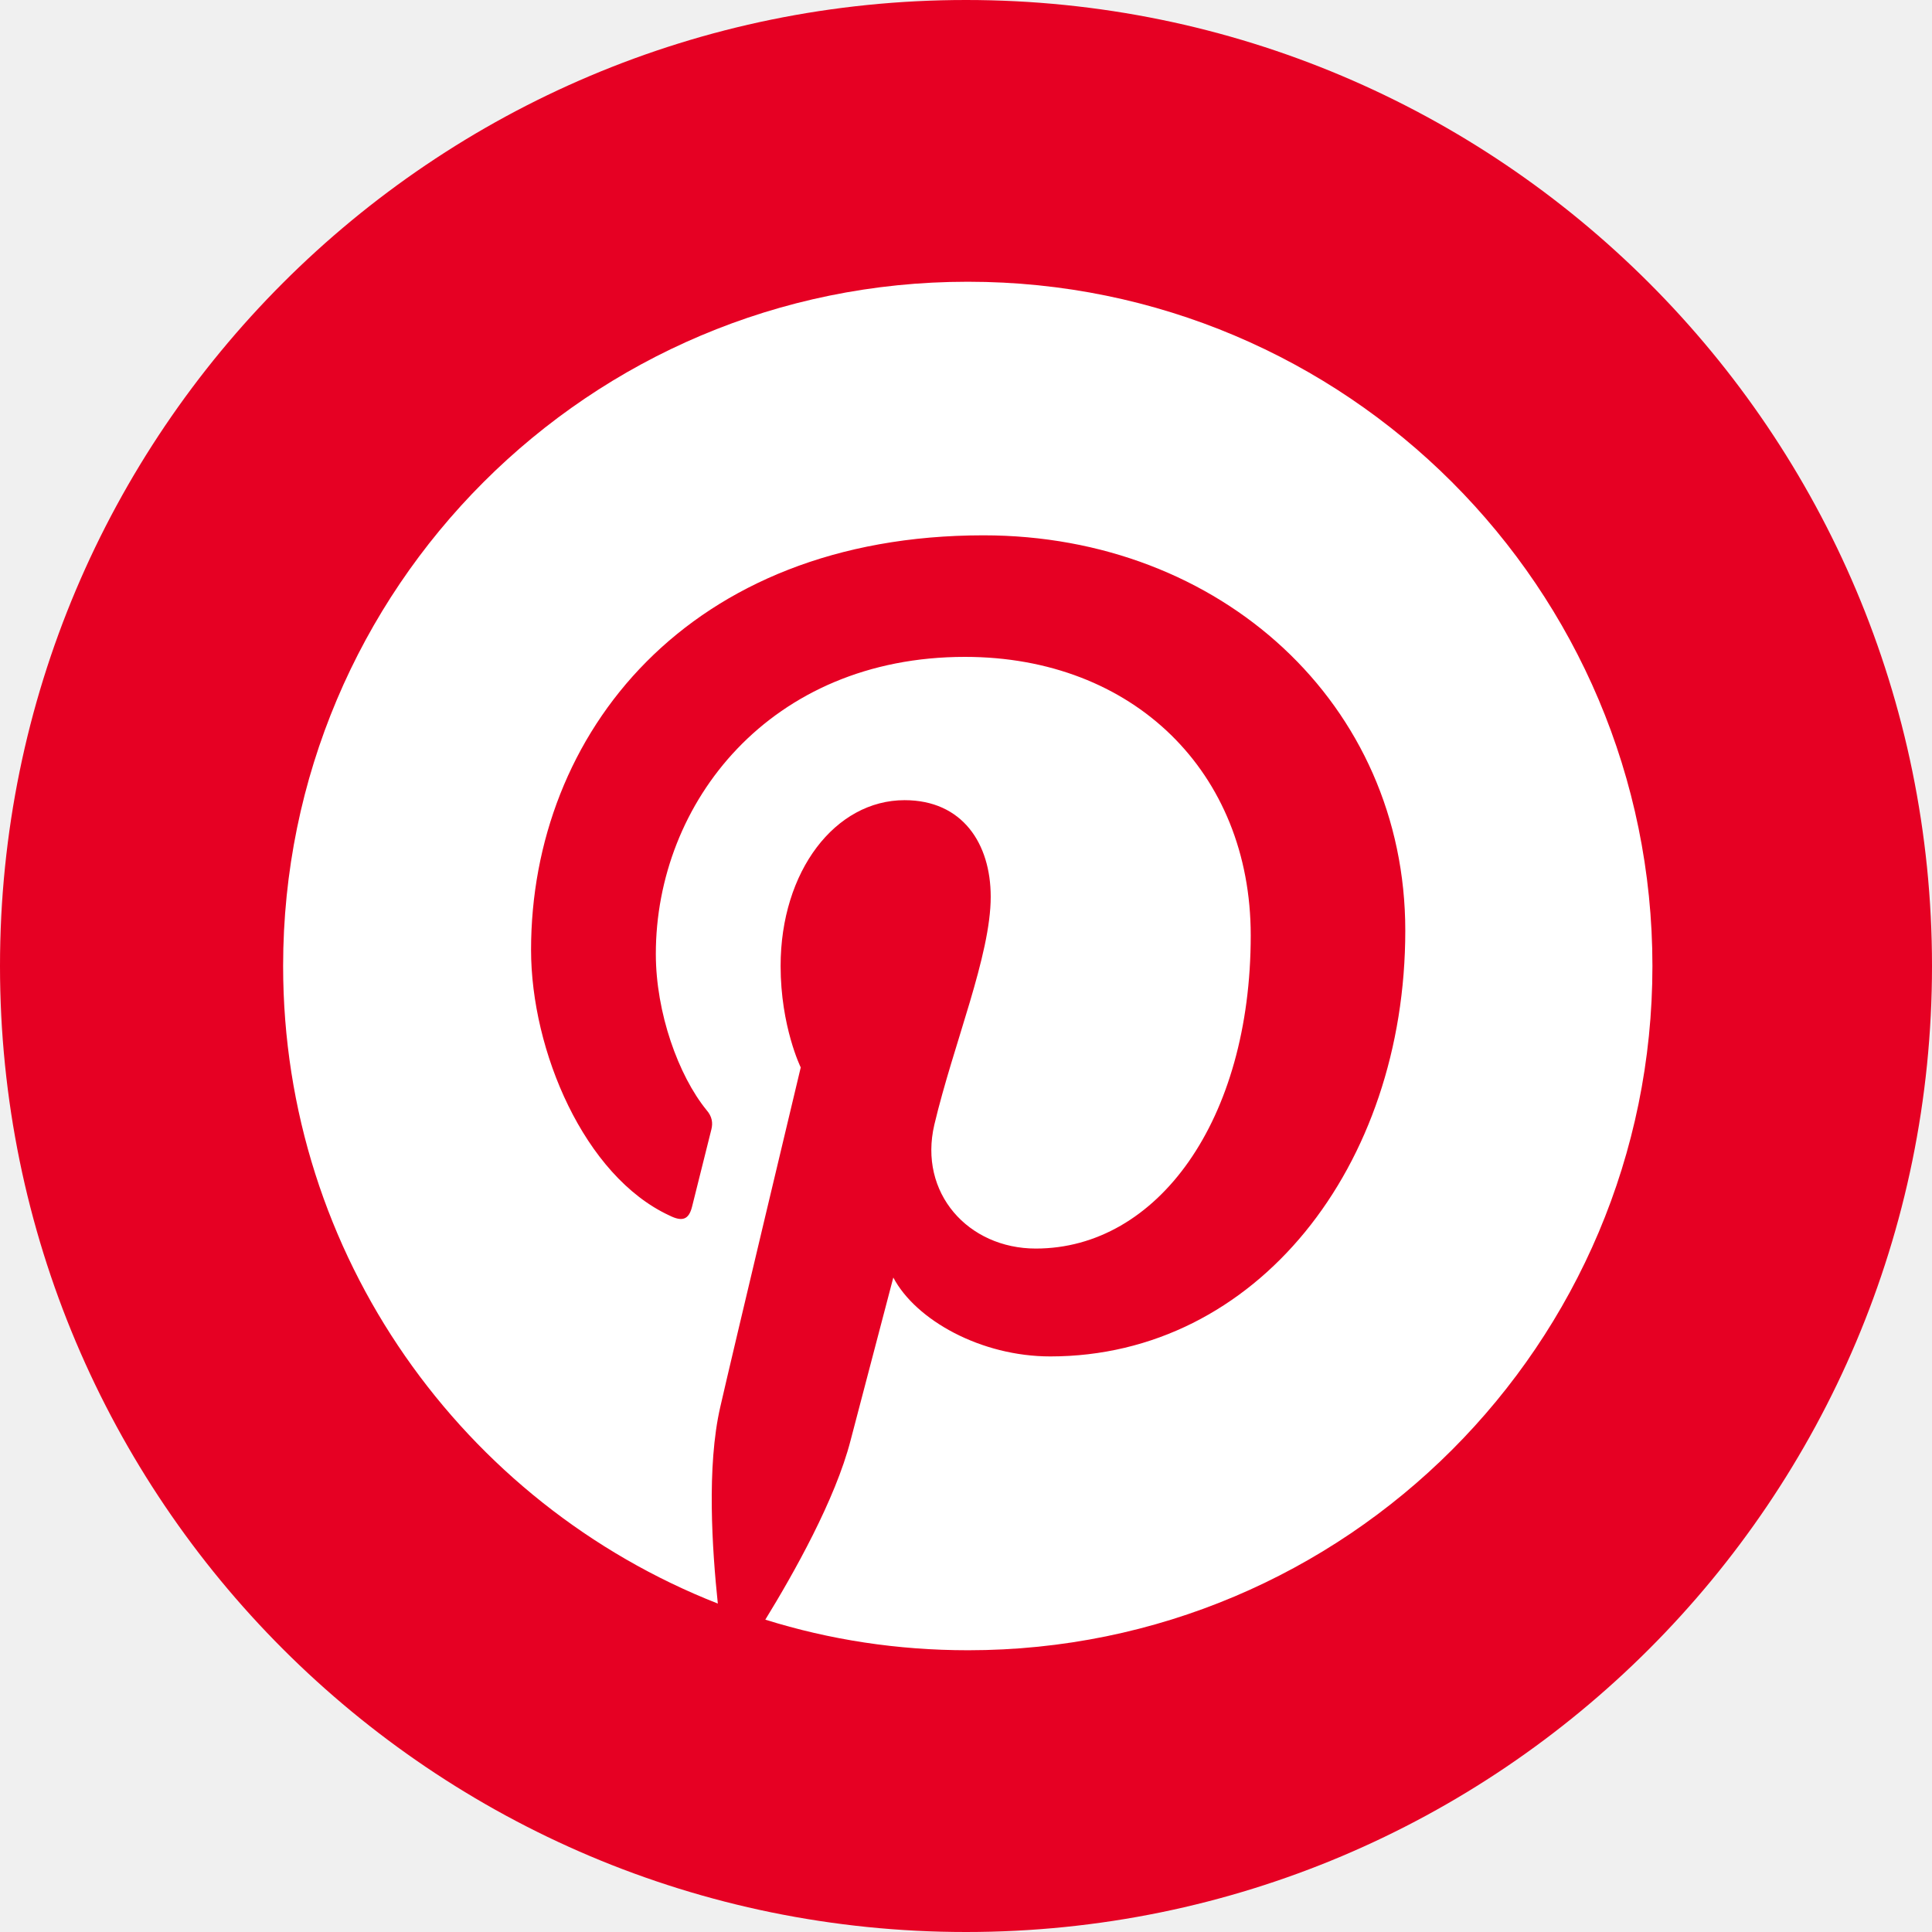
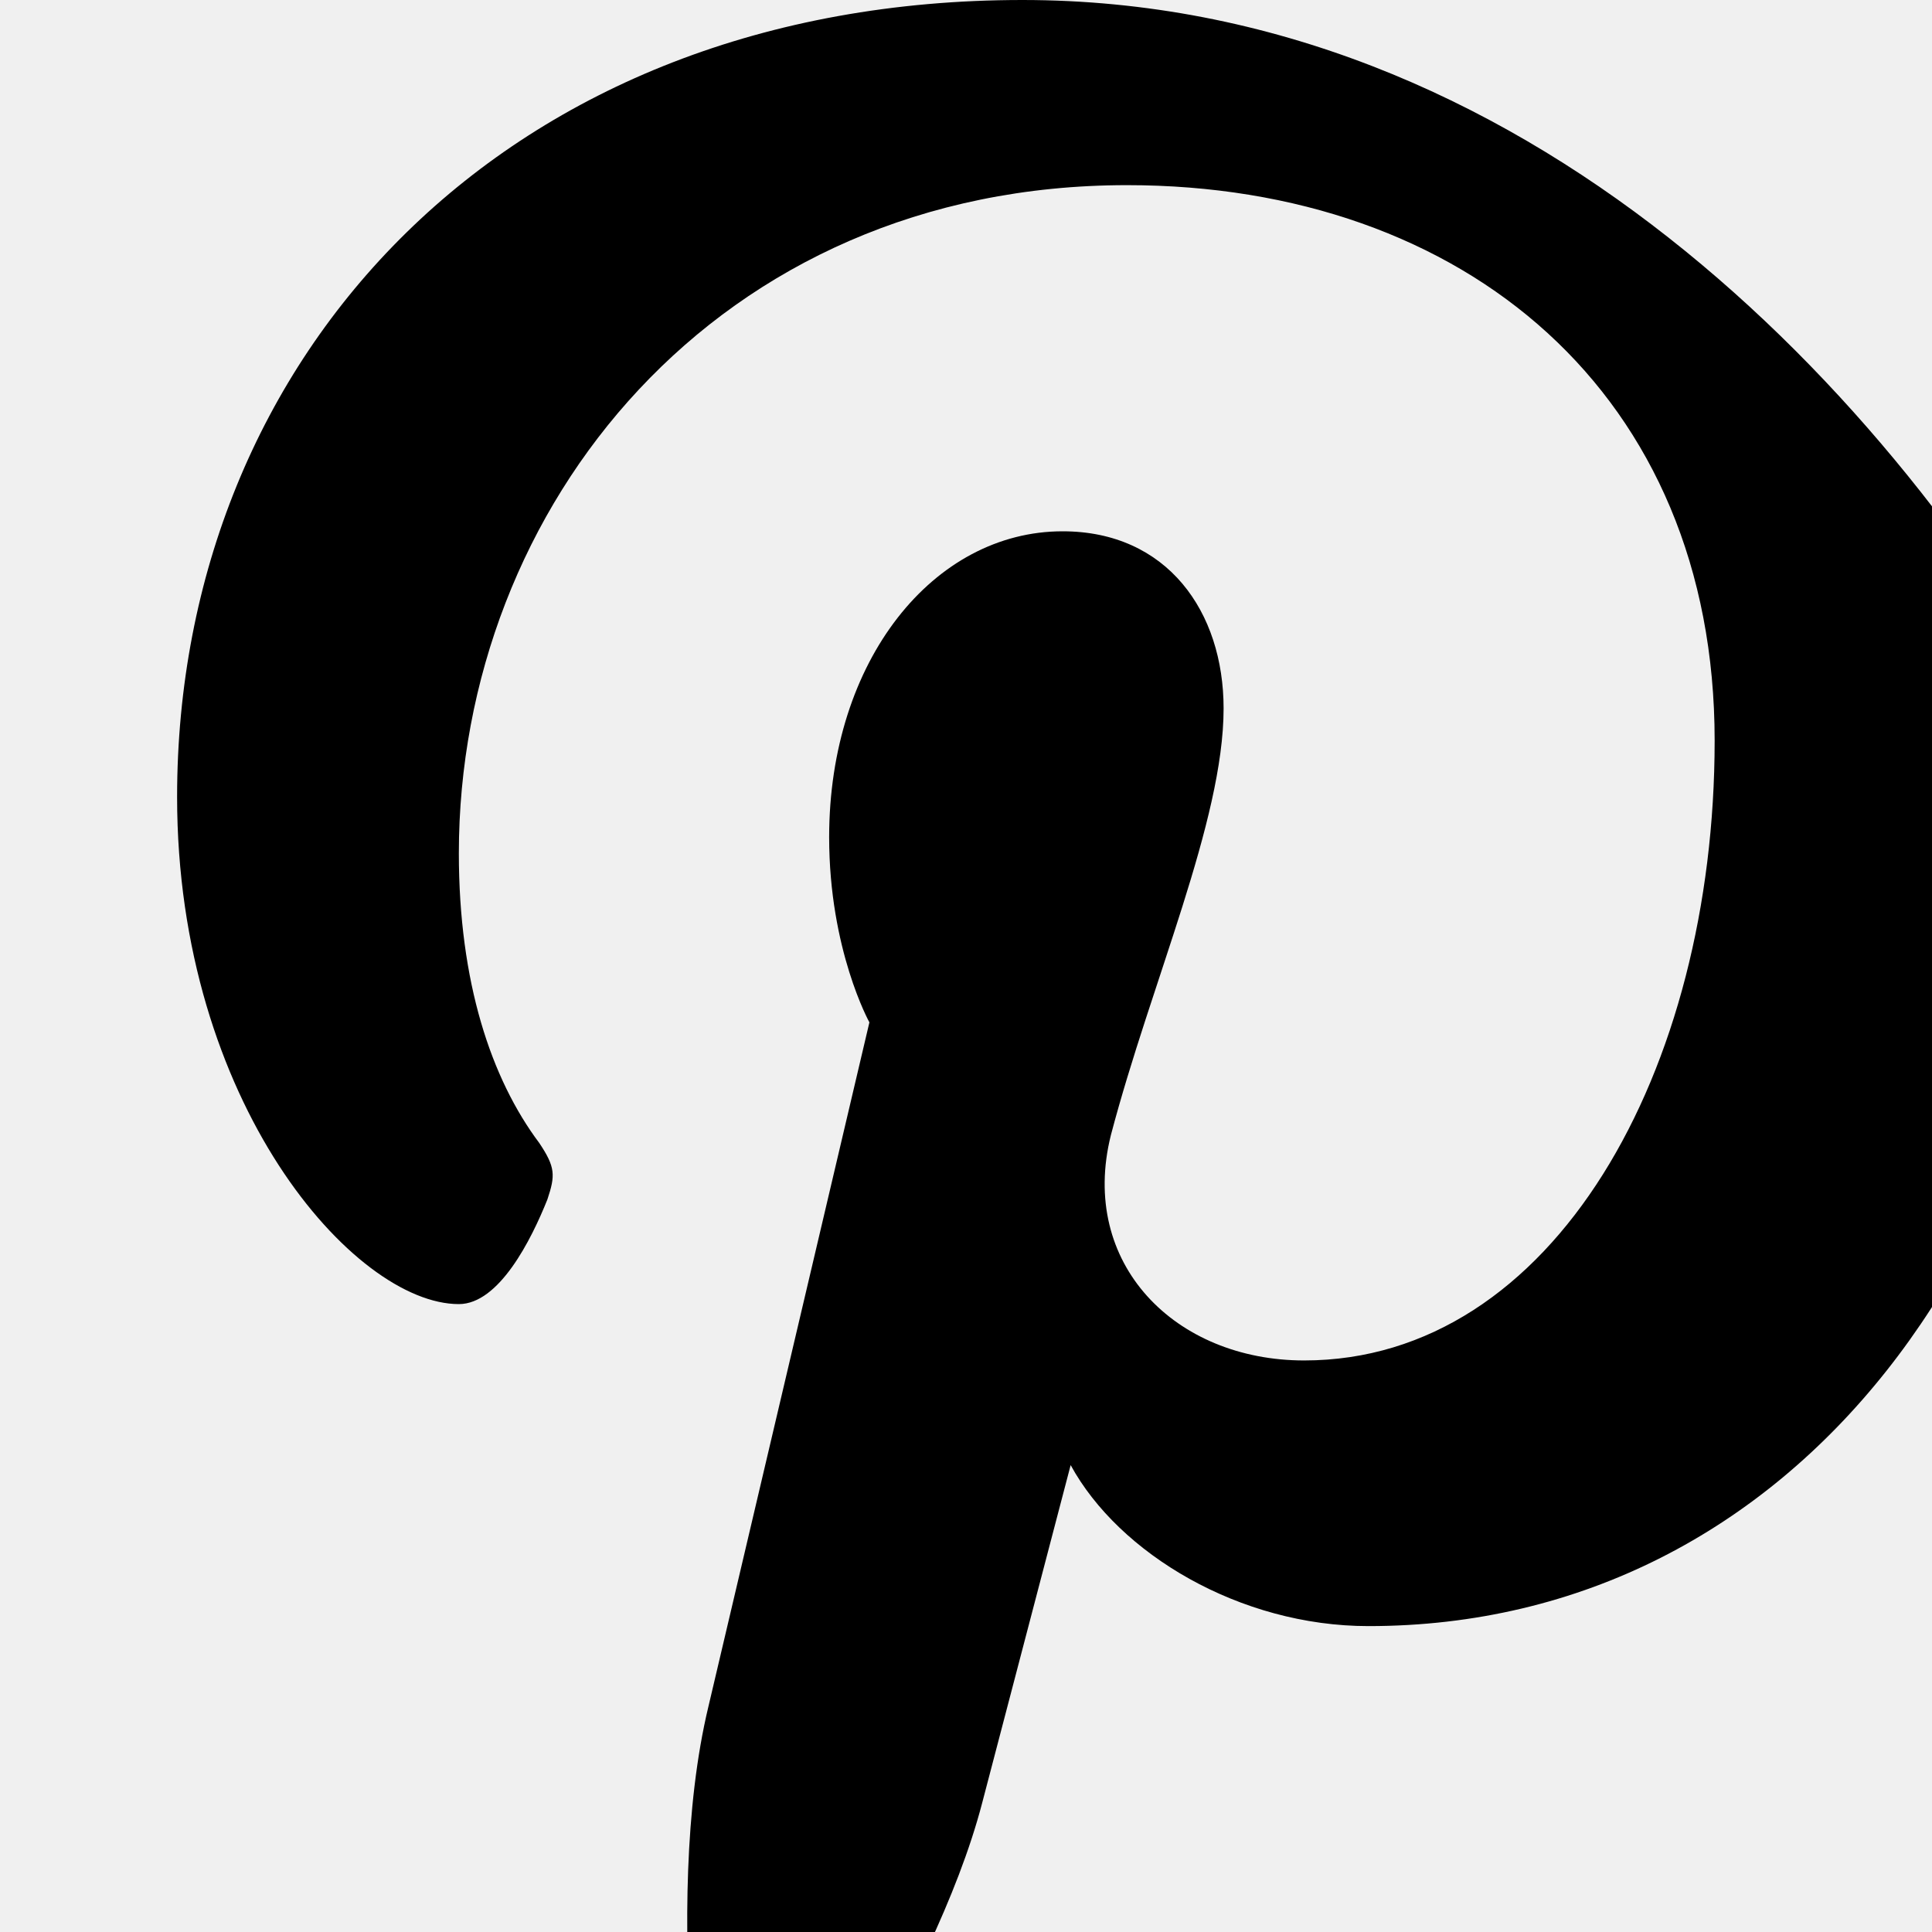
- <svg xmlns="http://www.w3.org/2000/svg" viewBox="0 0 24 24" width="24" height="24">
-   <circle cx="12" cy="12" r="12" fill="#e60023" />
-   <path fill="#ffffff" d="M12.017 3.5c-4.695 0-8.5 3.805-8.5 8.5 0 3.6 2.24 6.68 5.4 7.92-.07-.67-.14-1.7.03-2.44.15-.66 1-4.22 1-4.22s-.25-.51-.25-1.26c0-1.18.68-2.06 1.54-2.06.72 0 1.07.54 1.07 1.2 0 .73-.46 1.82-.7 2.83-.2.85.42 1.54 1.26 1.54 1.51 0 2.67-1.59 2.67-3.89 0-2.03-1.46-3.46-3.55-3.46-2.42 0-3.84 1.81-3.84 3.69 0 .73.28 1.51.63 1.94.07.08.08.16.06.24l-.24.96c-.04.16-.12.19-.28.11-1.06-.49-1.72-2.05-1.72-3.3 0-2.68 1.95-5.15 5.62-5.15 2.95 0 5.24 2.1 5.24 4.91 0 2.93-1.85 5.29-4.41 5.29-.86 0-1.67-.45-1.95-.98l-.53 2.02c-.19.74-.71 1.66-1.06 2.23.8.25 1.64.38 2.52.38 4.695 0 8.5-3.805 8.5-8.5 0-4.695-3.805-8.5-8.5-8.5z" />
+ <svg xmlns="http://www.w3.org/2000/svg" viewBox="0 0 24 24" width="24" height="24" fill="currentColor">
+   <path d="M12.7 0C6.3 0 2.2 4.4 2.2 9.9c0 3.8 2.2 6.3 3.5 6.3.5 0 .9-.8 1.1-1.3.1-.3.1-.4-.1-.7-.6-.8-1-2-1-3.6 0-4.3 3.2-8.3 8.3-8.3 4.2 0 7.3 2.6 7.3 6.9 0 4.1-2 7.7-5.1 7.7-1.6 0-2.8-1.2-2.4-2.8.5-1.9 1.4-3.9 1.4-5.3 0-1.2-.7-2.2-2-2.2-1.6 0-2.9 1.6-2.9 3.8 0 1.4.5 2.3.5 2.3l-2 8.5c-.6 2.5 0 6.2.1 6.6.1.2.3.2.4.1.2-.2 2.3-3.2 2.9-5.5l1.1-4.2c.6 1.1 2.1 2 3.7 2 5.3 0 8.9-4.8 8.9-11C23.5 4.8 18.9 0 12.7 0z" />
</svg>
